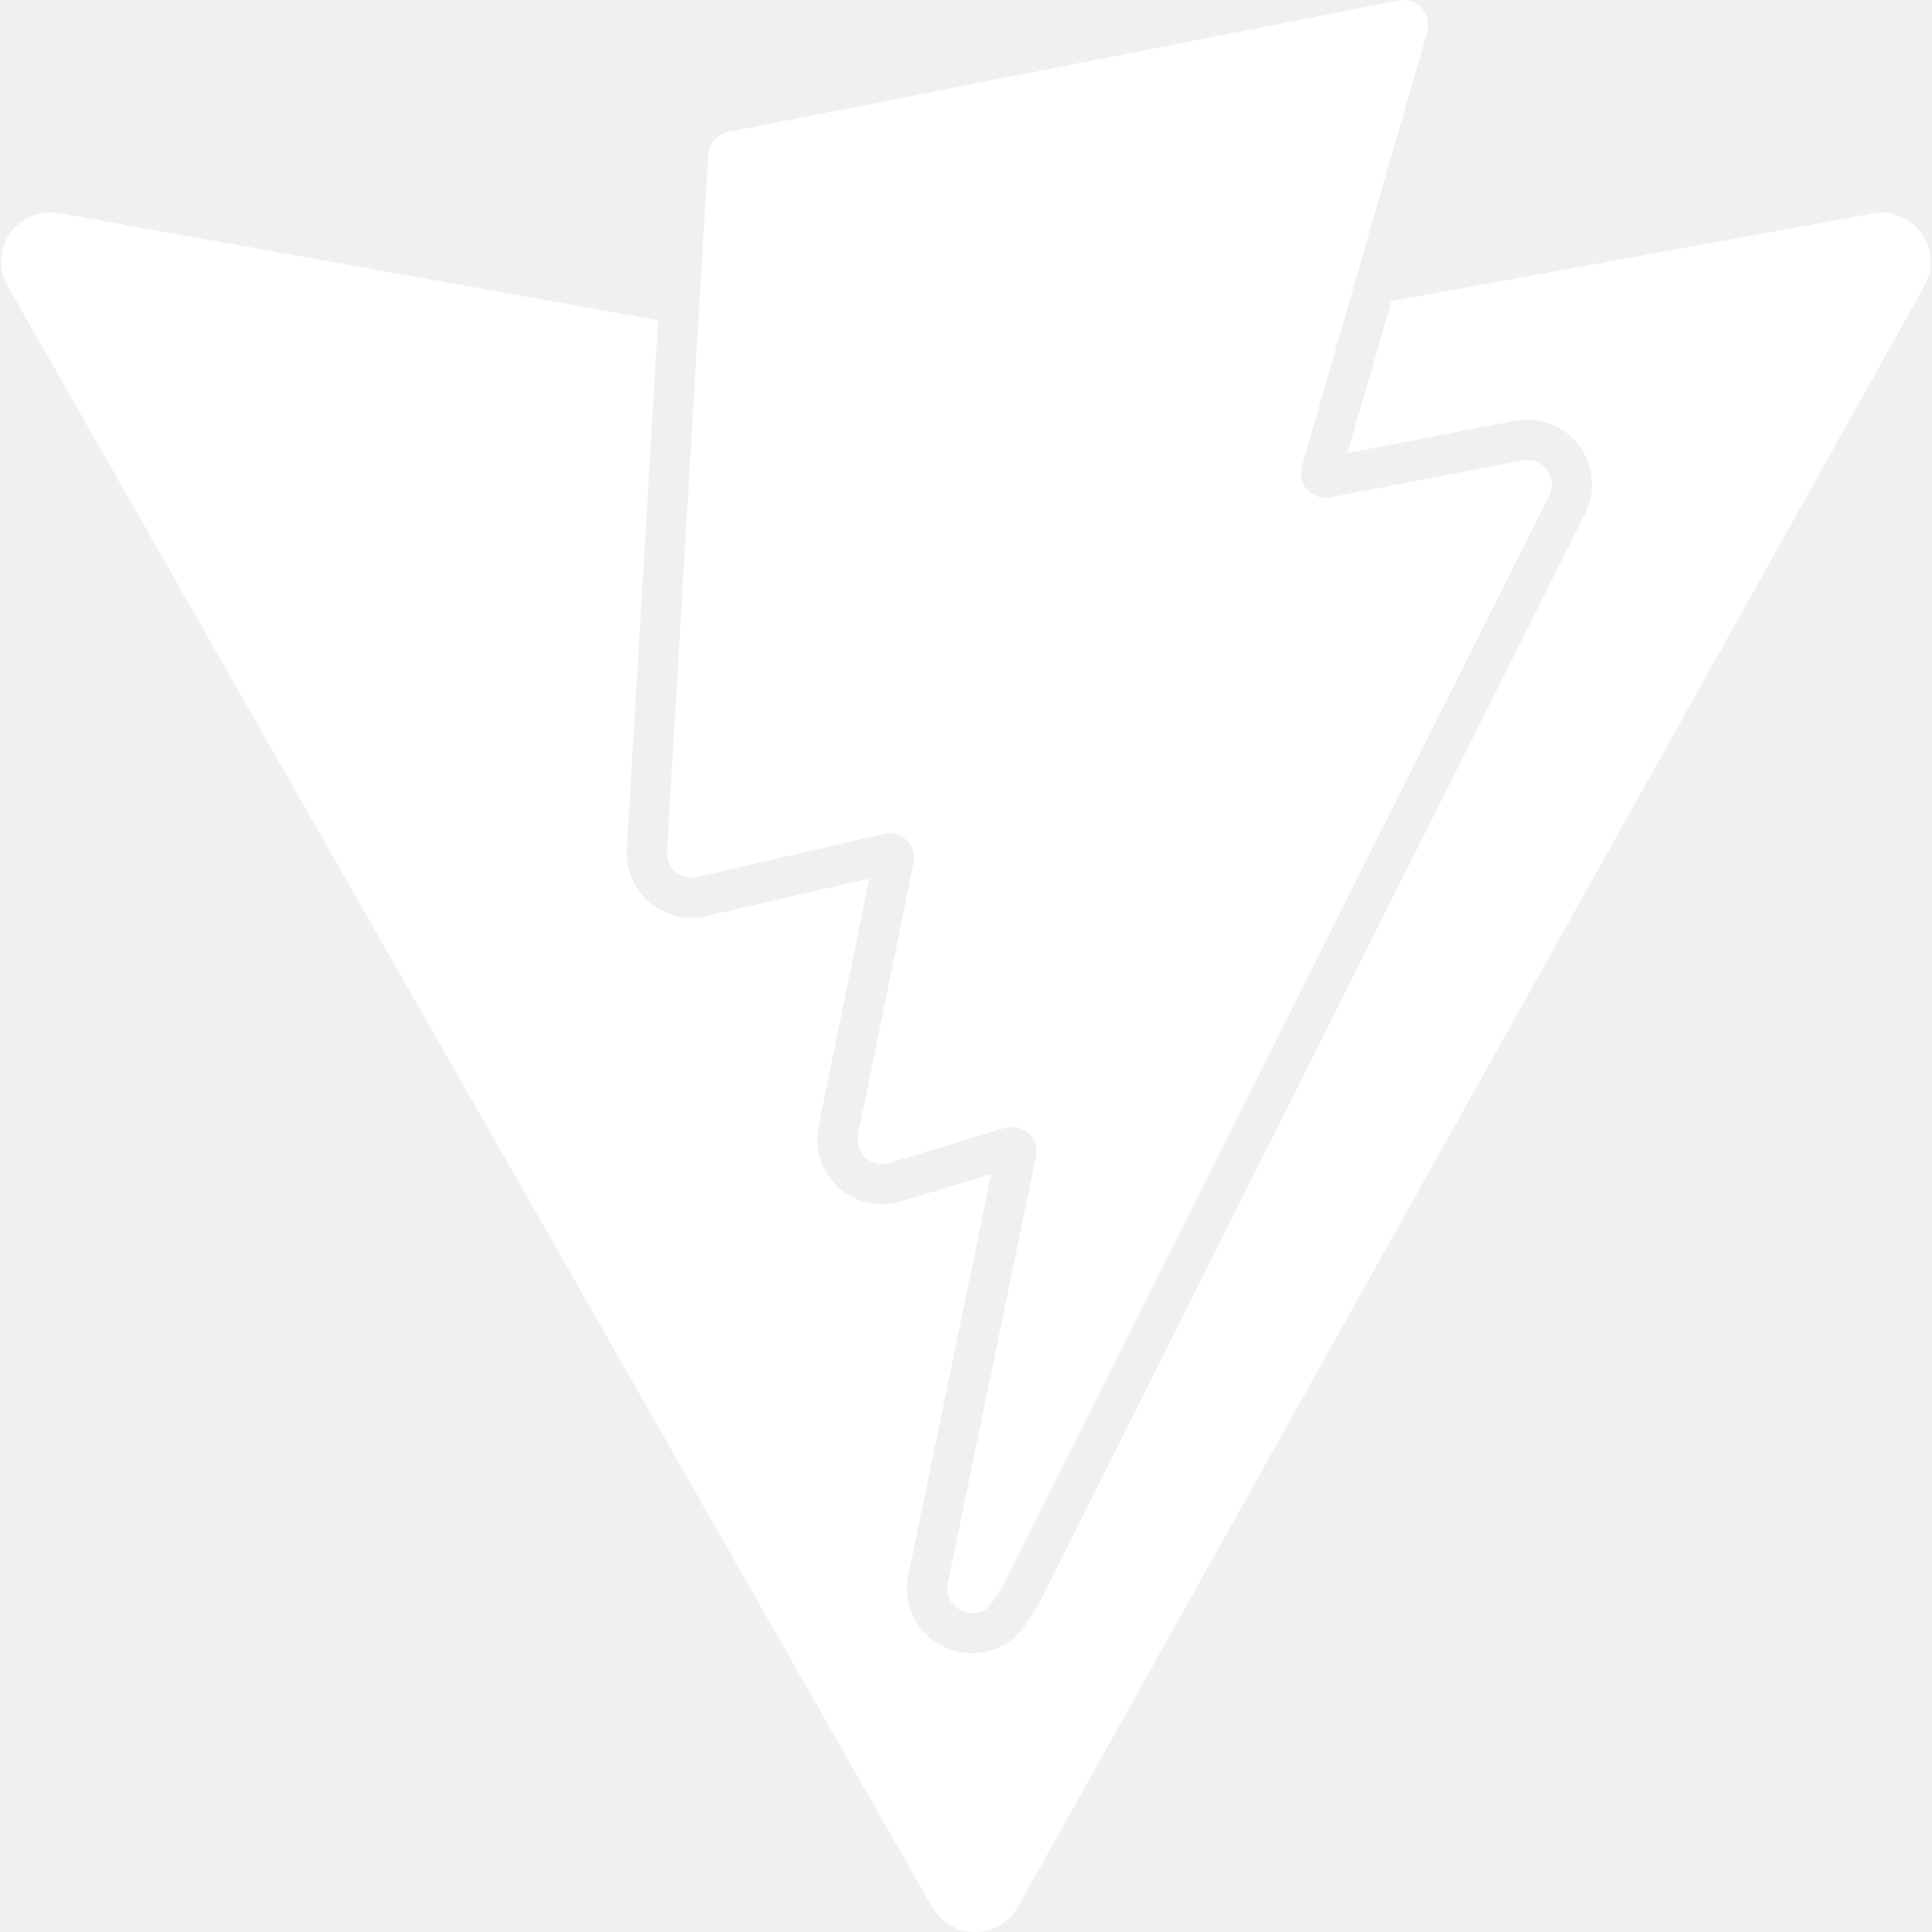
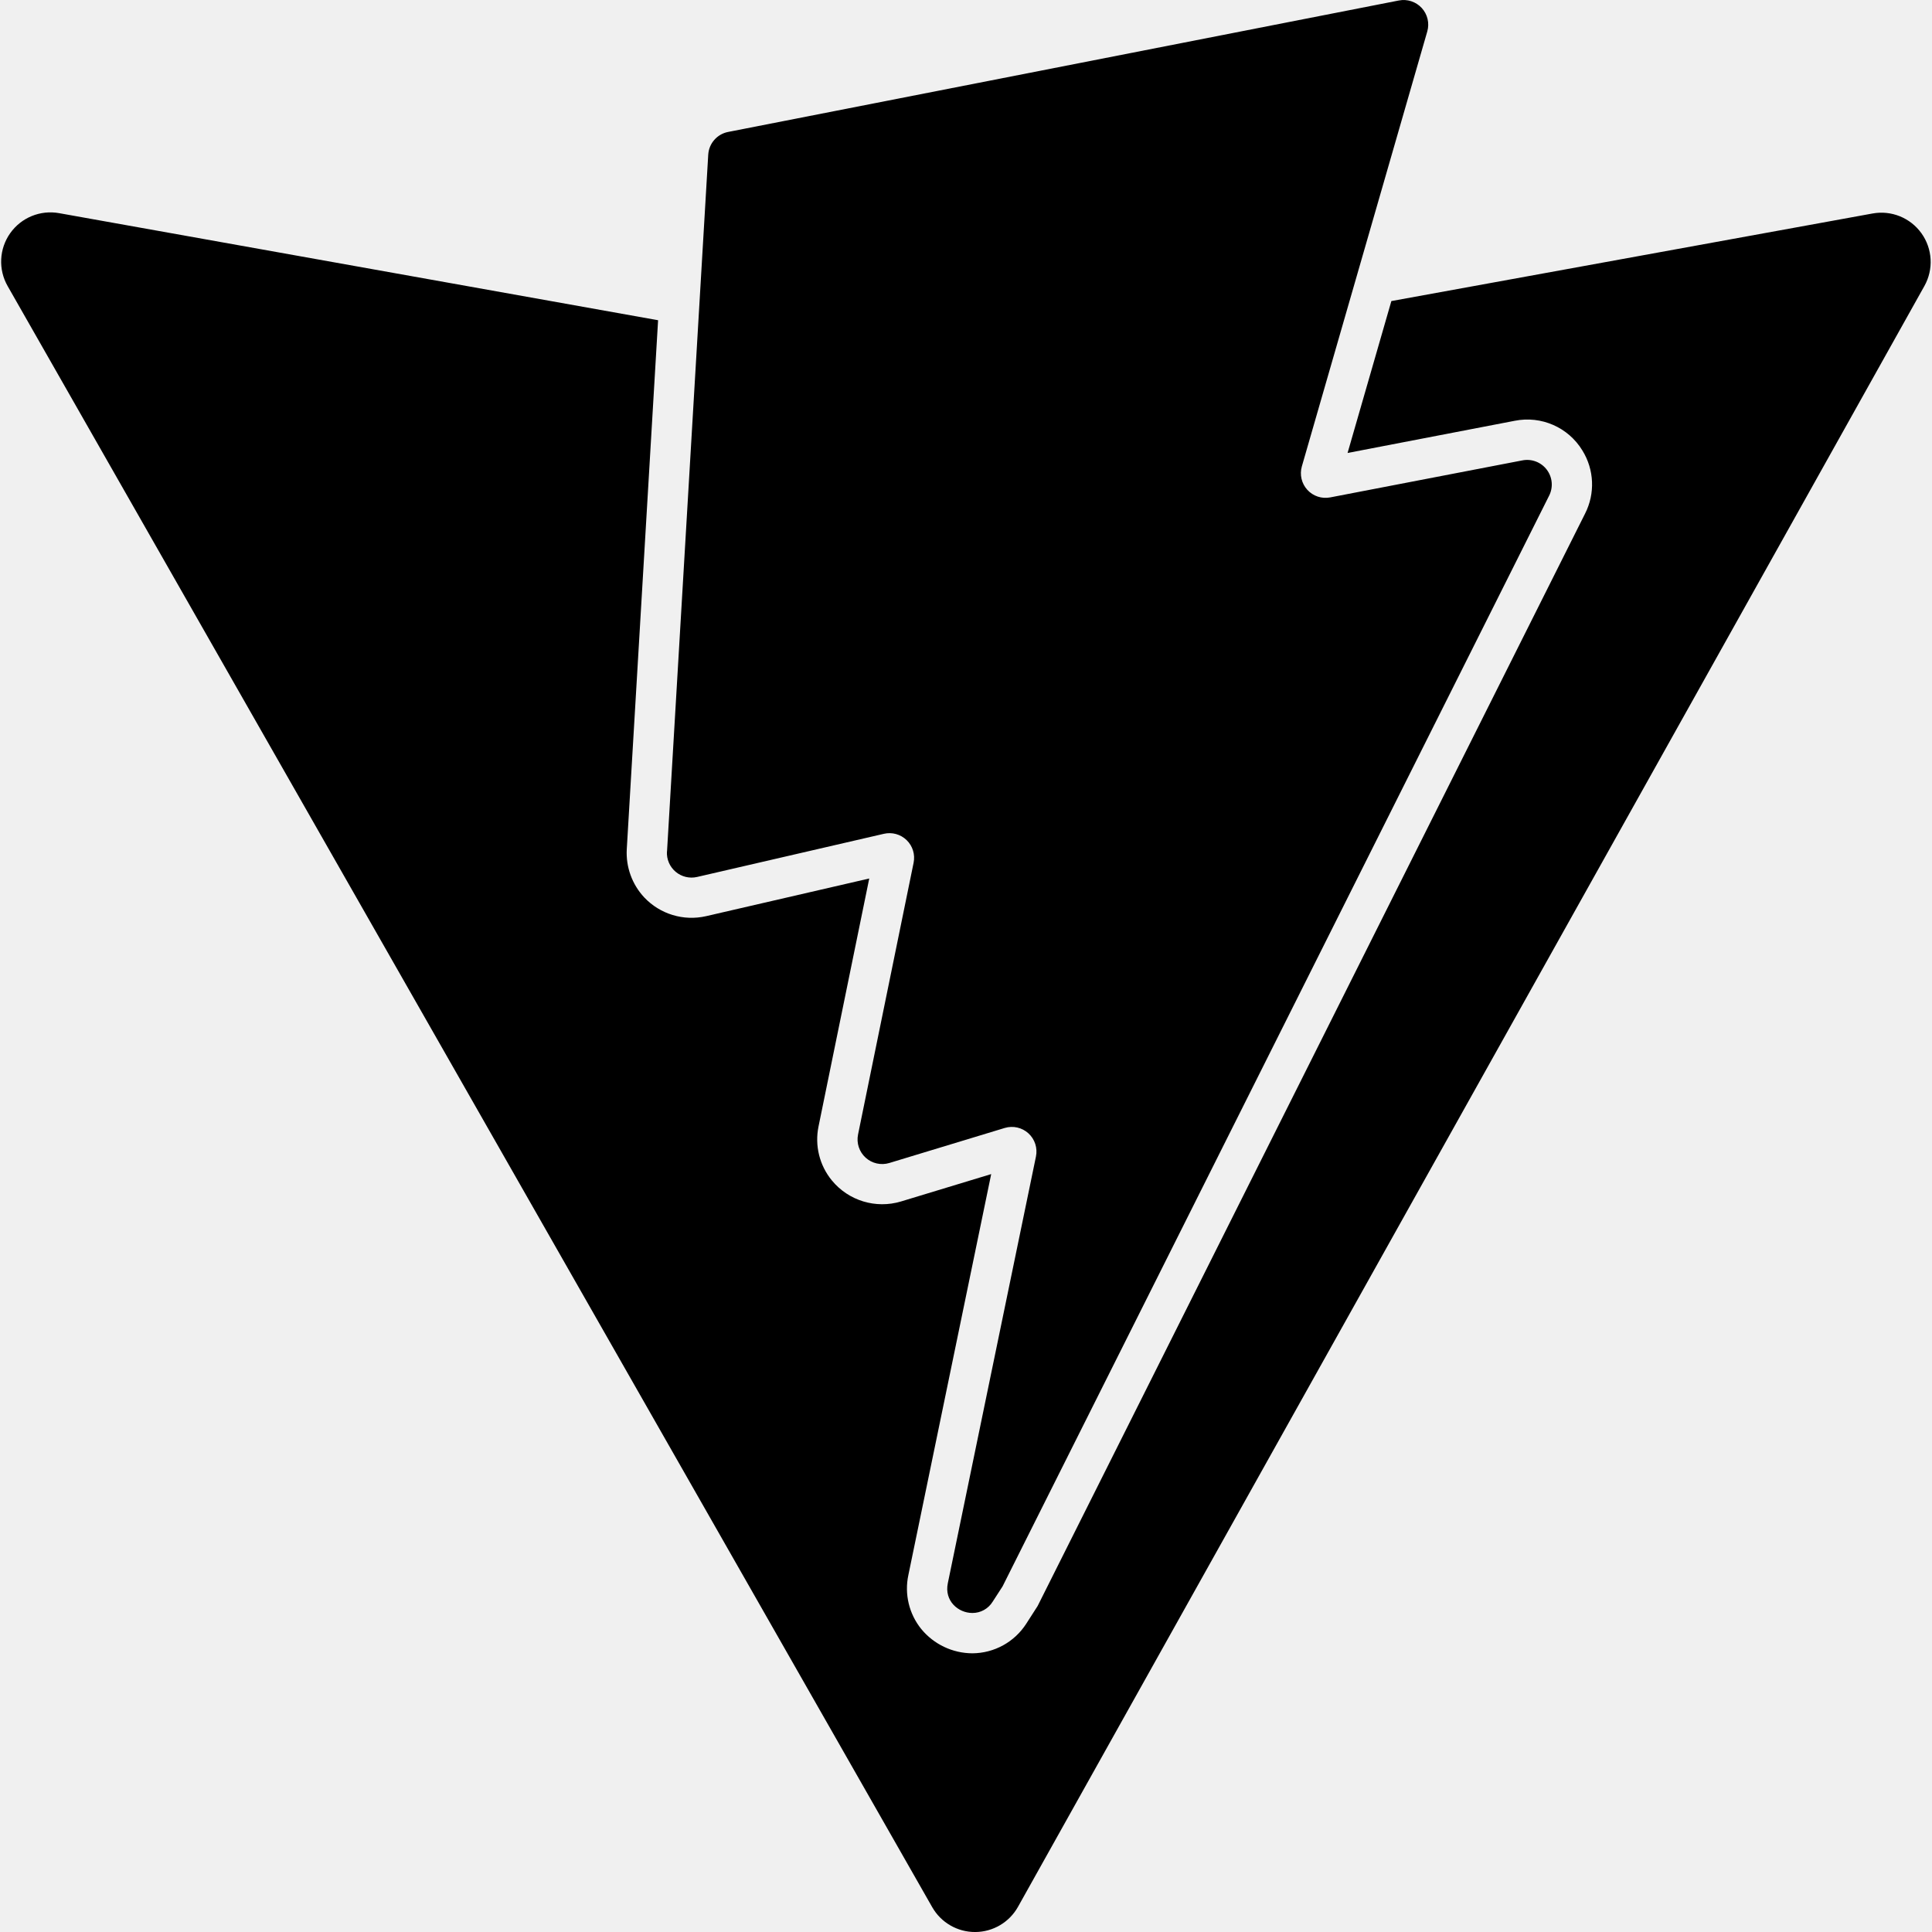
<svg xmlns="http://www.w3.org/2000/svg" width="60px" height="60px" role="img" viewBox="0 0 24 24">
-   <path fill="#fff" d="m8.286 10.578.512-8.657a.306.306 0 0 1 .247-.282L17.377.006a.306.306 0 0 1 .353.385l-1.558 5.403a.306.306 0 0 0 .352.385l2.388-.46a.306.306 0 0 1 .332.438l-6.79 13.55-.123.19a.294.294 0 0 1-.252.14c-.177 0-.35-.152-.305-.369l1.095-5.301a.306.306 0 0 0-.388-.355l-1.433.435a.306.306 0 0 1-.389-.354l.69-3.375a.306.306 0 0 0-.37-.36l-2.32.536a.306.306 0 0 1-.374-.316zm14.976-7.926L17.284 3.74l-.544 1.887 2.077-.4a.8.8 0 0 1 .84.369.8.8 0 0 1 .034.783L12.9 19.93l-.013.025-.015.023-.122.19a.801.801 0 0 1-.672.37.826.826 0 0 1-.634-.302.8.8 0 0 1-.16-.67l1.029-4.981-1.12.34a.81.81 0 0 1-.86-.262.802.802 0 0 1-.165-.67l.63-3.08-2.027.468a.808.808 0 0 1-.768-.233.81.81 0 0 1-.217-.6l.389-6.57-7.44-1.33a.612.612 0 0 0-.64.906L11.58 23.691a.612.612 0 0 0 1.066-.004l11.26-20.135a.612.612 0 0 0-.644-.9z" />
+   <path fill="#000" d="m8.286 10.578.512-8.657a.306.306 0 0 1 .247-.282L17.377.006a.306.306 0 0 1 .353.385l-1.558 5.403a.306.306 0 0 0 .352.385l2.388-.46a.306.306 0 0 1 .332.438l-6.79 13.55-.123.19a.294.294 0 0 1-.252.14c-.177 0-.35-.152-.305-.369l1.095-5.301a.306.306 0 0 0-.388-.355l-1.433.435a.306.306 0 0 1-.389-.354l.69-3.375a.306.306 0 0 0-.37-.36l-2.32.536a.306.306 0 0 1-.374-.316zm14.976-7.926L17.284 3.74l-.544 1.887 2.077-.4a.8.8 0 0 1 .84.369.8.8 0 0 1 .034.783L12.9 19.93l-.013.025-.015.023-.122.19a.801.801 0 0 1-.672.37.826.826 0 0 1-.634-.302.8.8 0 0 1-.16-.67l1.029-4.981-1.12.34a.81.81 0 0 1-.86-.262.802.802 0 0 1-.165-.67l.63-3.08-2.027.468a.808.808 0 0 1-.768-.233.81.81 0 0 1-.217-.6l.389-6.57-7.44-1.33a.612.612 0 0 0-.64.906L11.58 23.691a.612.612 0 0 0 1.066-.004l11.26-20.135a.612.612 0 0 0-.644-.9z" />
</svg>
